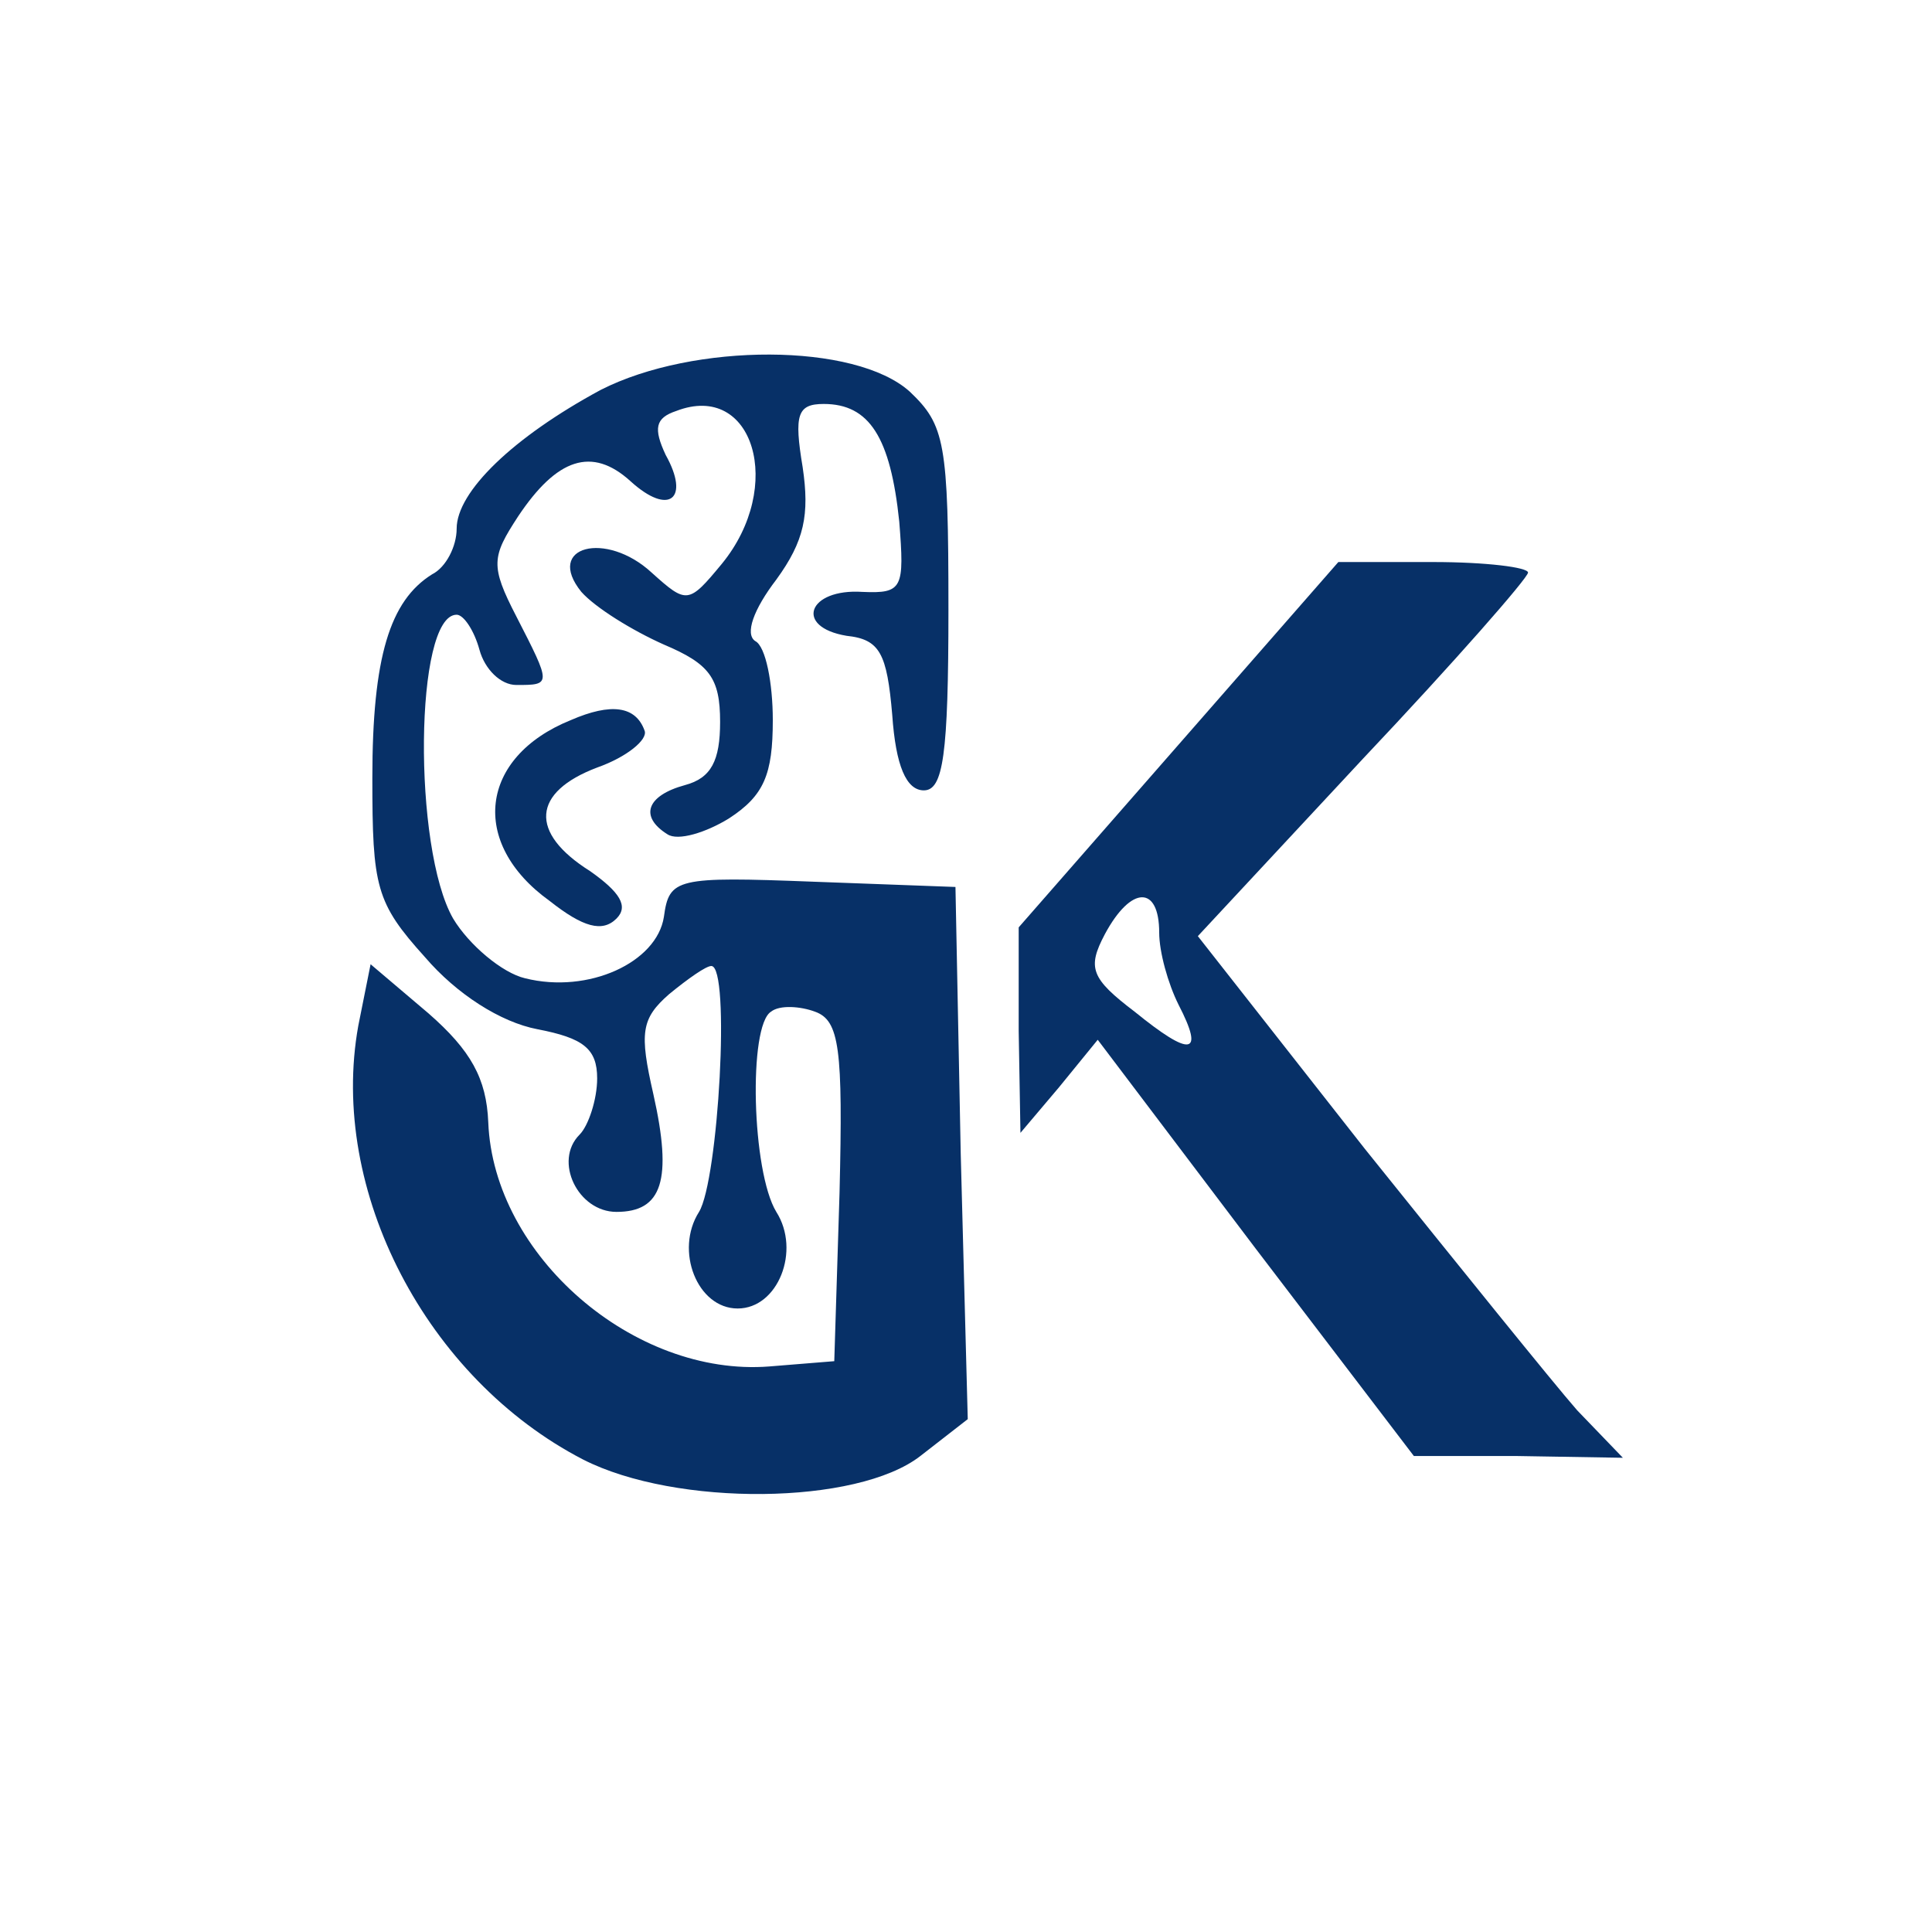
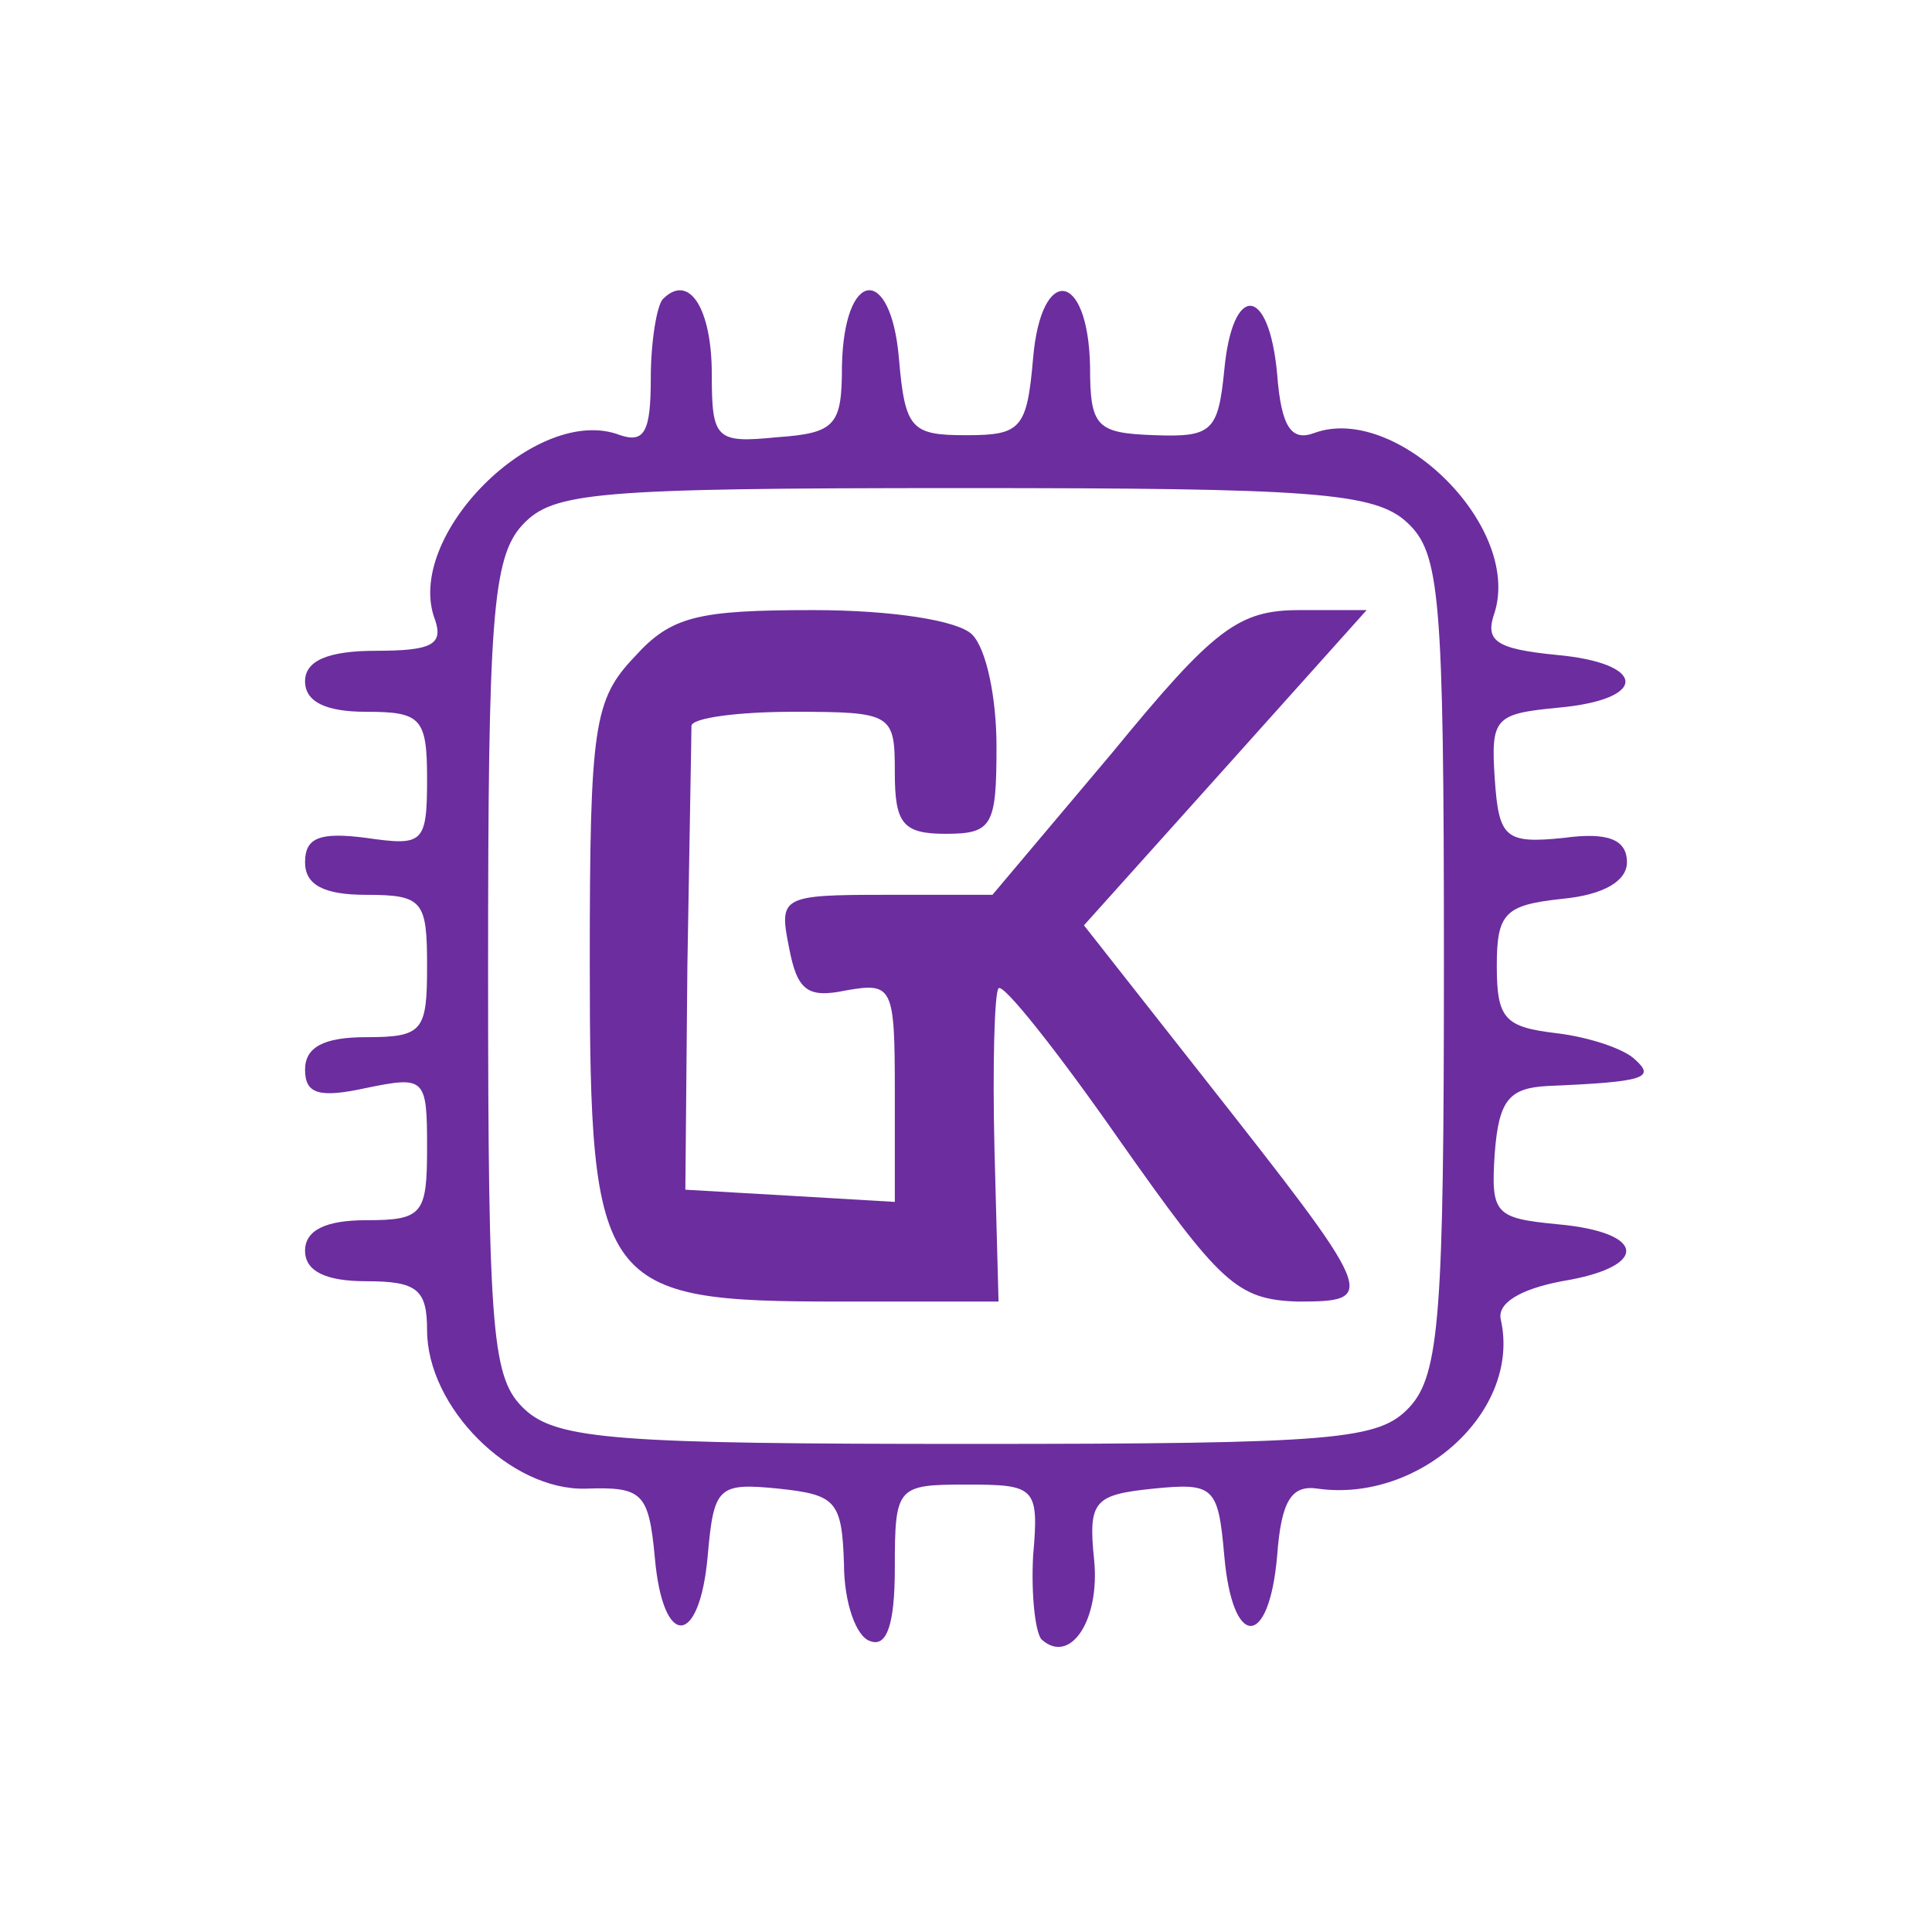
- <svg xmlns="http://www.w3.org/2000/svg" version="1.0" width="110pt" height="110pt" viewBox="0 0 110 110" preserveAspectRatio="xMidYMid meet">
-   <g transform="translate(0,110) scale(0.1,-0.1)" fill="#073067" stroke="none">
-     <path d="M342 878 c-50 -27 -82 -58 -82 -79 0 -10 -6 -22 -14 -26 -24 -15 -34 -47 -34 -116 0 -62 2 -71 30 -102 18 -21 43 -37 64 -41 26 -5 34 -11 34 -28 0 -12 -5 -27 -10 -32 -15 -15 -1 -44 21 -44 26 0 32 18 21 67 -8 35 -7 43 9 57 11 9 21 16 24 16 11 0 4 -122 -7 -140 -14 -22 -1 -55 22 -55 23 0 36 33 22 55 -14 23 -16 106 -3 114 5 4 17 3 25 0 14 -5 16 -21 14 -103 l-3 -96 -37 -3 c-77 -6 -157 63 -160 139 -1 25 -10 41 -34 62 l-33 28 -7 -35 c-17 -94 39 -201 128 -247 53 -27 156 -26 192 2 l27 21 -4 151 -3 152 -81 3 c-78 3 -82 2 -85 -20 -4 -26 -43 -44 -79 -35 -13 3 -32 19 -41 34 -23 40 -22 173 2 173 4 0 10 -9 13 -20 3 -11 12 -20 21 -20 20 0 20 0 0 39 -15 29 -14 34 1 57 22 33 42 40 64 20 22 -20 34 -10 20 15 -7 15 -6 21 6 25 44 17 62 -43 26 -87 -19 -23 -20 -23 -40 -5 -26 24 -61 15 -40 -11 8 -9 29 -22 47 -30 26 -11 32 -19 32 -44 0 -22 -5 -32 -20 -36 -22 -6 -26 -18 -10 -28 6 -4 22 1 35 9 20 13 25 25 25 56 0 21 -4 42 -10 45 -6 4 -1 18 12 35 16 22 19 37 15 64 -5 30 -3 36 12 36 26 0 38 -19 43 -67 3 -38 2 -41 -21 -40 -31 2 -39 -20 -9 -25 19 -2 23 -10 26 -45 2 -29 8 -43 18 -43 11 0 14 20 14 103 0 95 -2 105 -22 124 -31 28 -123 28 -176 1z" />
-     <path d="M671 676 l-91 -104 0 -59 1 -58 22 26 22 27 90 -119 90 -118 59 0 60 -1 -26 27 c-14 16 -68 83 -121 149 l-95 121 94 101 c52 55 94 103 94 106 0 3 -24 6 -54 6 l-54 0 -91 -104z m-11 -107 c0 -11 5 -29 11 -41 15 -29 7 -30 -25 -4 -25 19 -27 25 -17 44 15 28 31 28 31 1z" />
-     <path d="M325 690 c-52 -21 -58 -70 -12 -103 19 -15 30 -18 38 -10 7 7 2 15 -15 27 -35 22 -33 45 4 59 17 6 29 16 27 21 -5 14 -19 16 -42 6z" />
+ <svg xmlns="http://www.w3.org/2000/svg" version="1.0" width="95pt" height="95pt" viewBox="0 0 95 95" preserveAspectRatio="xMidYMid meet">
+   <g transform="translate(0,95) scale(0.1,-0.1)" fill="#6c2d9f" stroke="none">
+     <path d="M326 803 c-3 -3 -6 -21 -6 -39 0 -26 -3 -32 -15 -28 -41 16 -107 -50 -91 -91 4 -12 -2 -15 -29 -15 -24 0 -35 -5 -35 -15 0 -10 10 -15 30 -15 27 0 30 -3 30 -33 0 -32 -2 -33 -30 -29 -23 3 -30 0 -30 -12 0 -11 9 -16 30 -16 28 0 30 -3 30 -35 0 -32 -2 -35 -30 -35 -21 0 -30 -5 -30 -16 0 -12 7 -14 30 -9 29 6 30 5 30 -29 0 -33 -2 -36 -30 -36 -20 0 -30 -5 -30 -15 0 -10 10 -15 30 -15 25 0 30 -4 30 -24 0 -38 41 -79 78 -78 28 1 31 -2 34 -34 4 -45 22 -44 26 1 3 34 5 36 35 33 28 -3 31 -6 32 -37 0 -19 6 -36 13 -38 8 -3 12 8 12 36 0 40 1 41 35 41 34 0 36 -1 33 -35 -1 -19 1 -37 4 -41 14 -13 29 9 26 39 -3 29 0 32 29 35 30 3 32 1 35 -33 4 -46 22 -46 26 0 2 27 7 35 20 33 50 -7 100 38 90 83 -2 8 9 15 30 19 43 7 42 24 -2 28 -31 3 -33 5 -31 35 2 26 7 32 26 33 48 2 53 4 43 13 -5 5 -22 11 -39 13 -25 3 -29 7 -29 33 0 26 4 30 32 33 21 2 32 9 32 18 0 11 -9 15 -31 12 -29 -3 -32 0 -34 29 -2 30 0 32 31 35 45 4 44 22 -1 26 -30 3 -35 7 -30 21 13 43 -49 103 -89 88 -11 -4 -16 3 -18 29 -4 44 -22 45 -26 2 -3 -30 -6 -33 -34 -32 -29 1 -32 4 -32 34 -1 47 -24 50 -28 4 -3 -35 -6 -38 -33 -38 -27 0 -30 3 -33 38 -4 46 -27 44 -28 -4 0 -29 -3 -33 -32 -35 -30 -3 -32 -1 -32 31 0 32 -11 50 -24 37z m366 -110 c16 -15 18 -35 18 -216 0 -172 -2 -203 -17 -219 -15 -16 -35 -18 -216 -18 -172 0 -203 2 -219 17 -16 15 -18 35 -18 216 0 172 2 203 17 219 15 16 35 18 216 18 172 0 203 -2 219 -17z" />
+     <path d="M312 627 c-20 -21 -22 -34 -22 -150 0 -161 5 -167 123 -167 l78 0 -2 75 c-1 41 0 77 2 79 2 3 29 -31 59 -74 50 -71 58 -79 88 -80 40 0 39 2 -46 110 l-59 75 70 78 69 77 -33 0 c-30 0 -42 -9 -92 -70 l-59 -70 -53 0 c-51 0 -52 -1 -47 -26 4 -21 9 -25 28 -21 23 4 24 2 24 -50 l0 -54 -51 3 -52 3 1 110 c1 61 2 113 2 118 0 4 23 7 50 7 49 0 50 -1 50 -30 0 -25 4 -30 25 -30 23 0 25 4 25 43 0 24 -5 48 -12 55 -7 7 -40 12 -78 12 -57 0 -70 -3 -88 -23z" />
  </g>
</svg>
